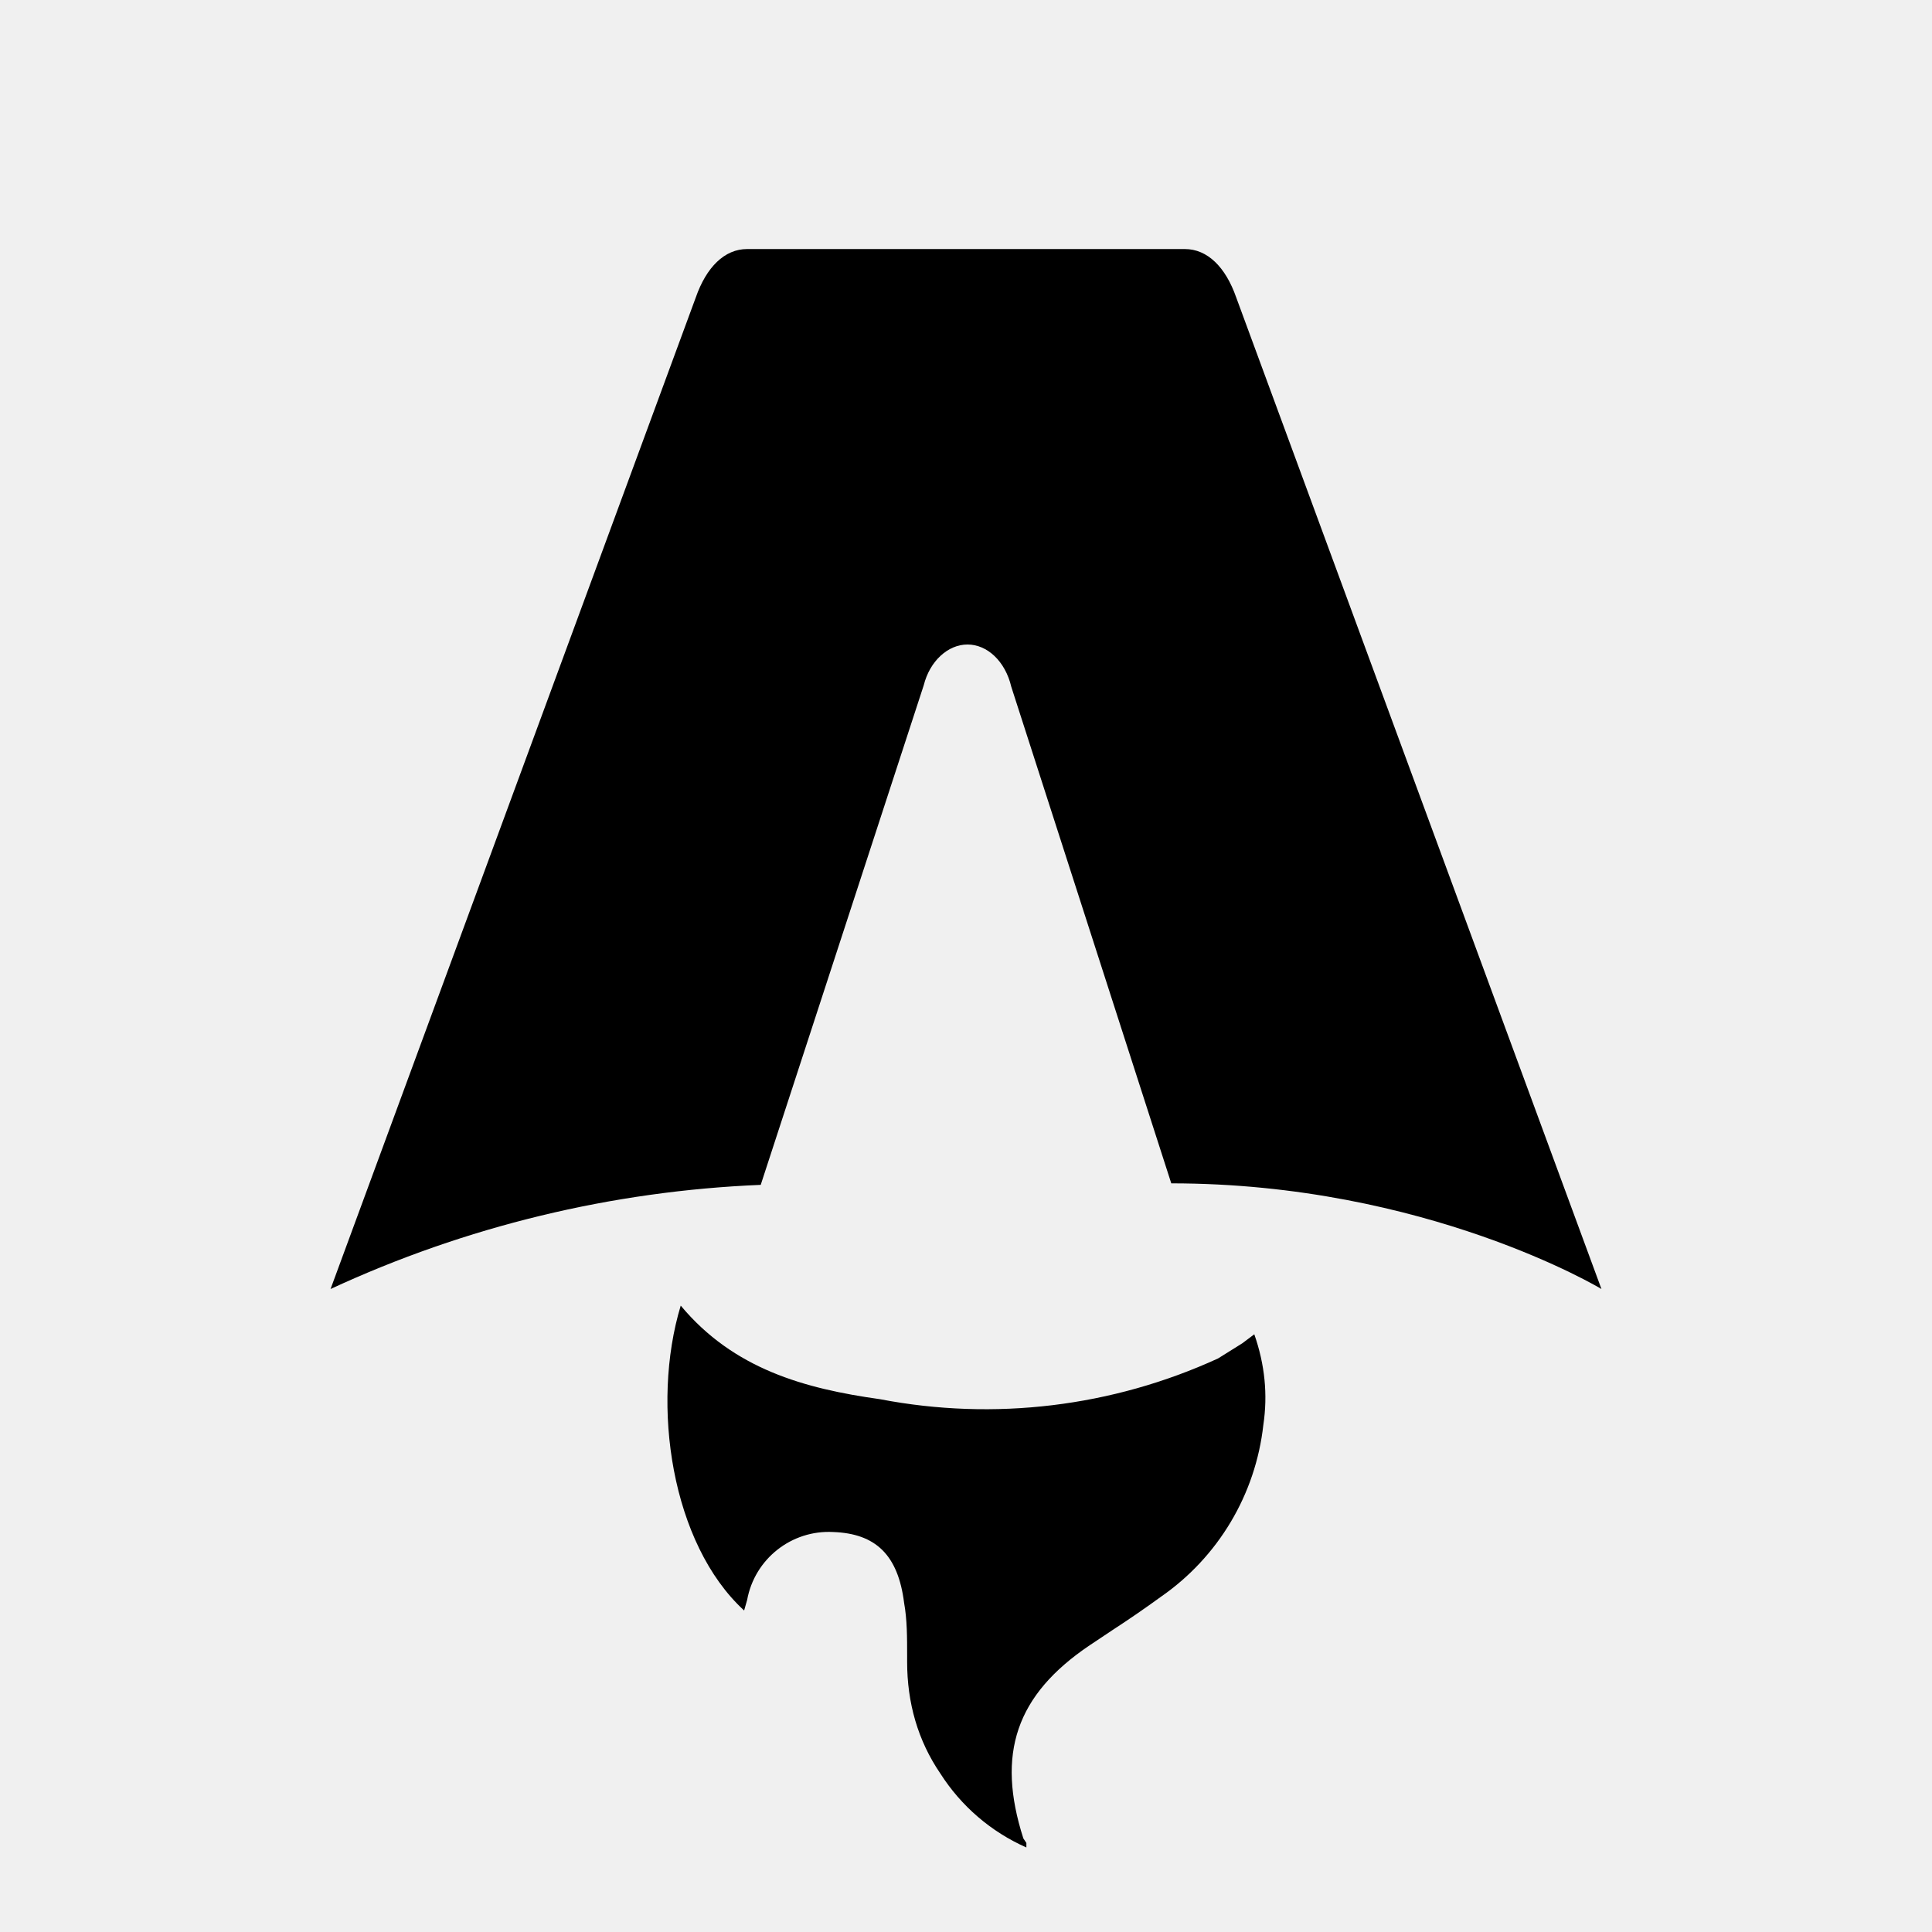
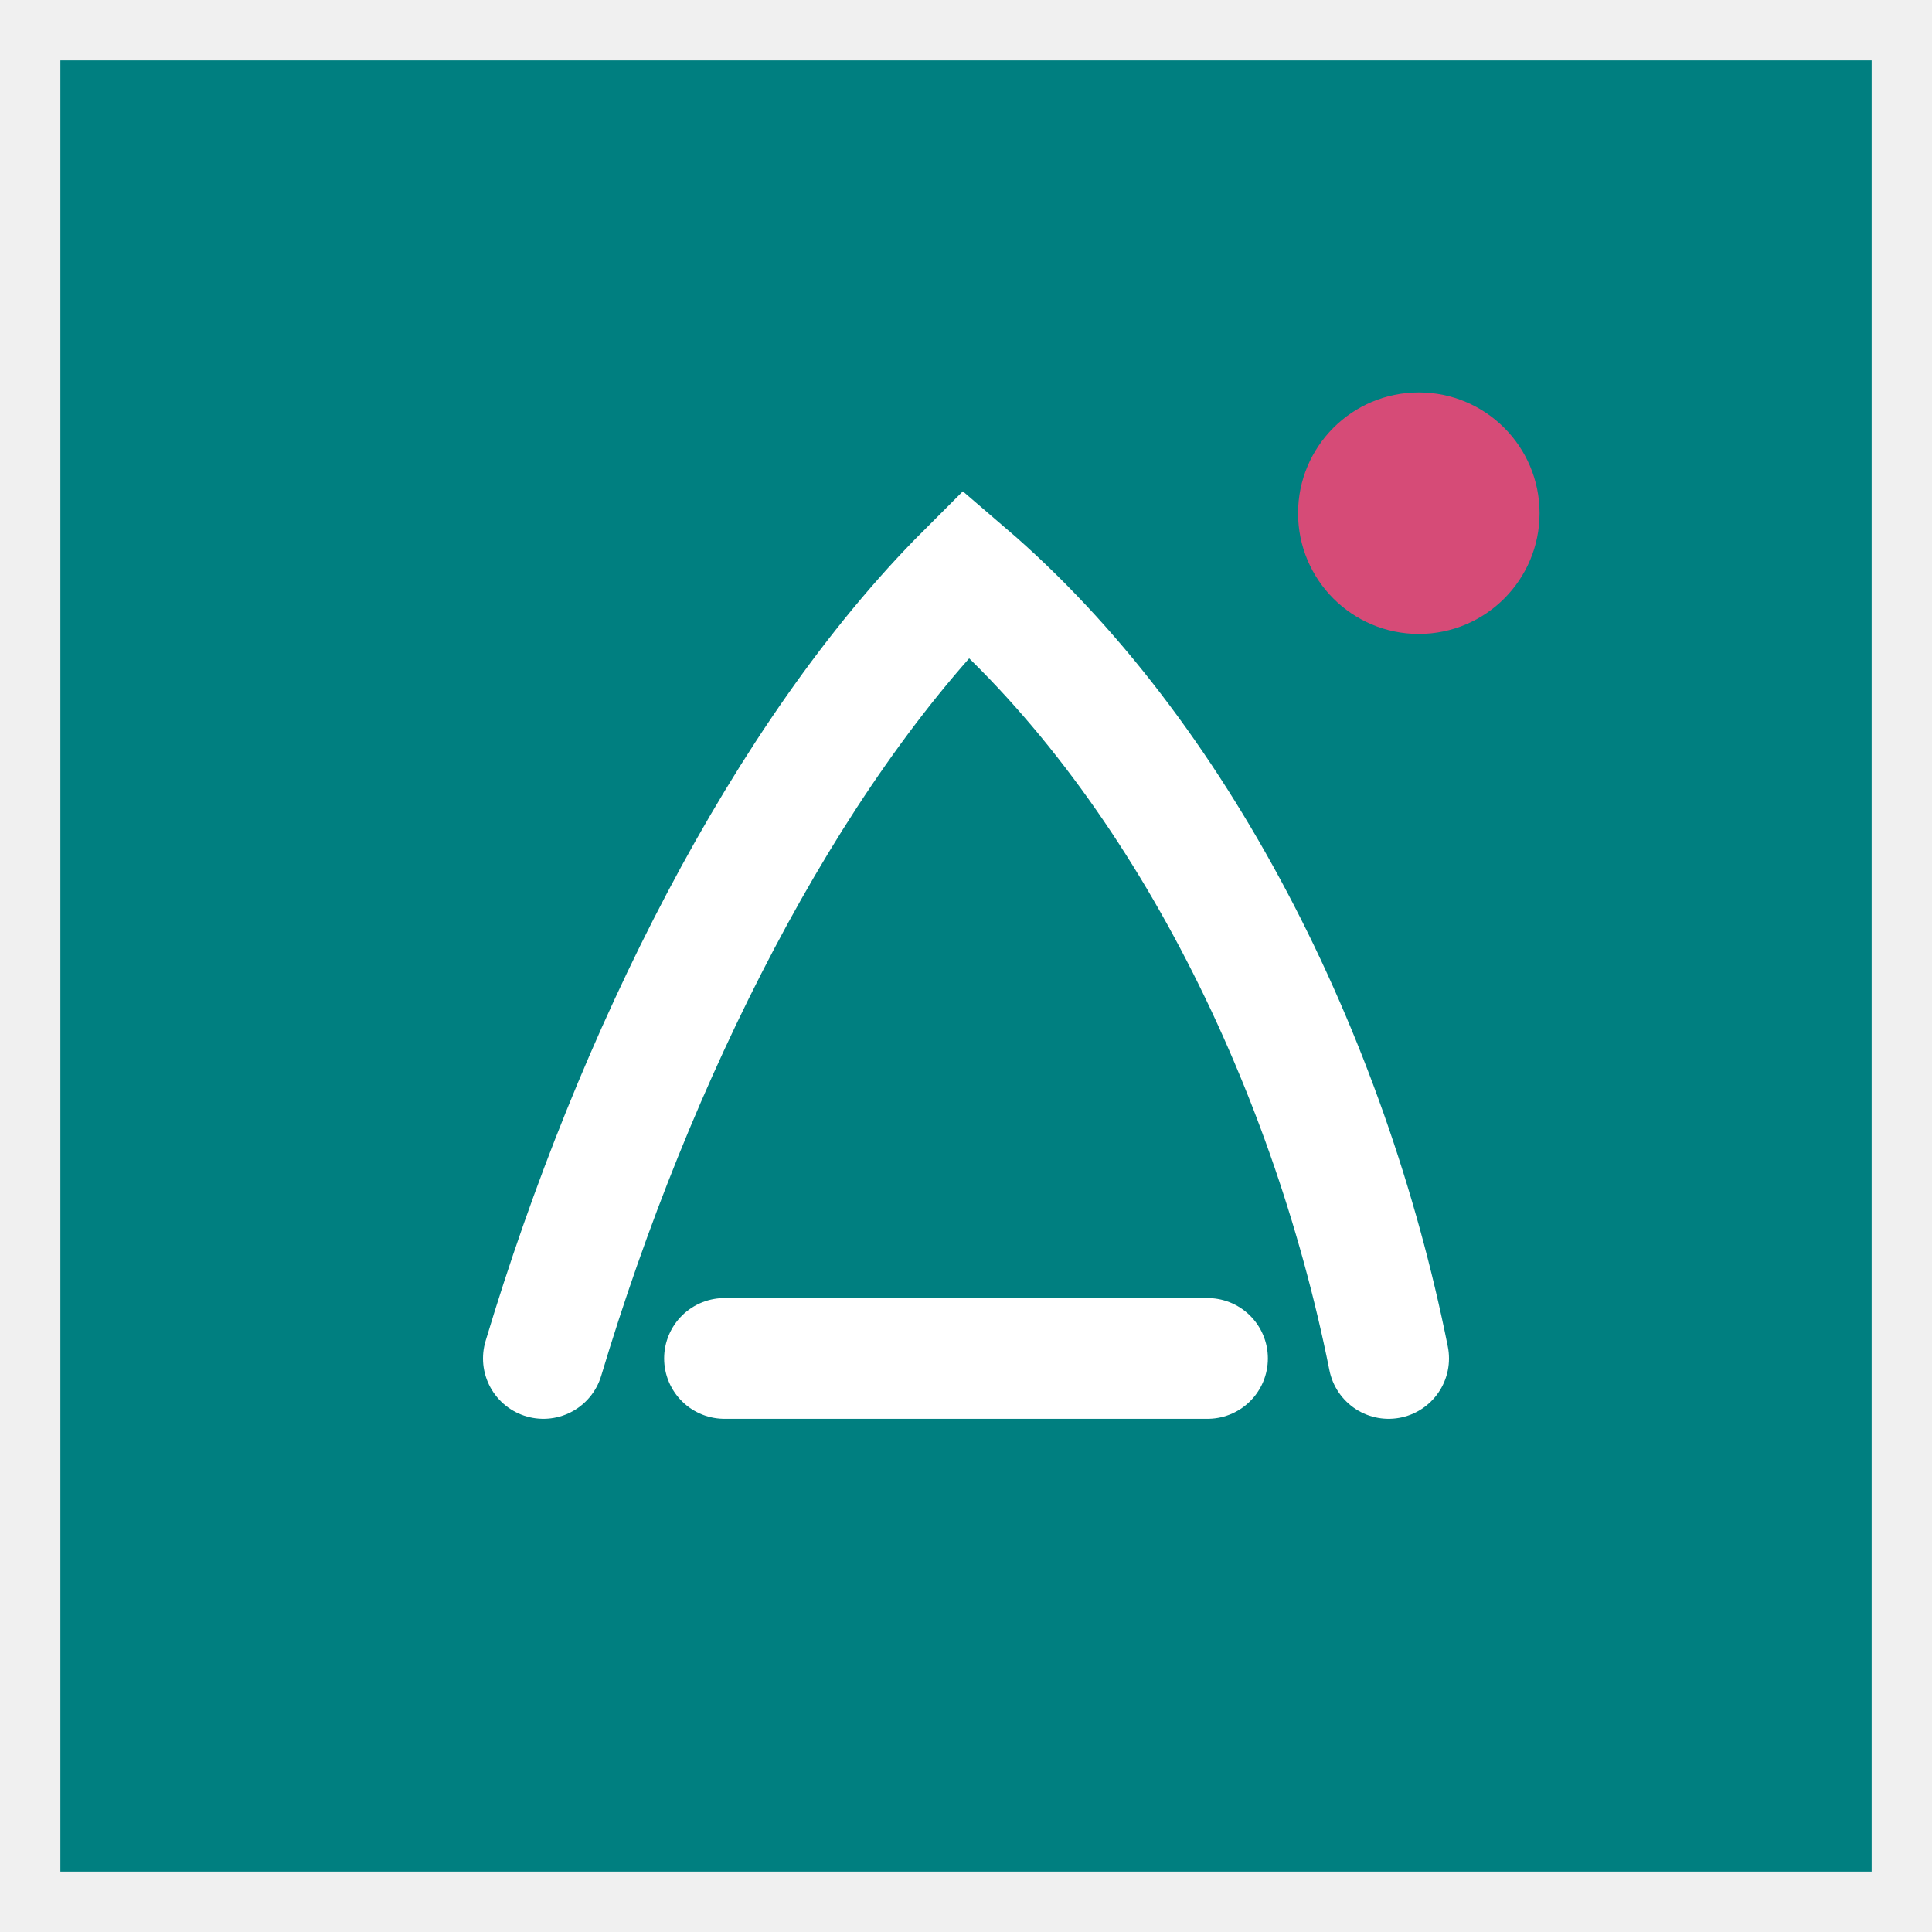
- <svg xmlns="http://www.w3.org/2000/svg" fill="none" viewBox="0 0 128 128">
-   <path d="M50.4 78.5a75.1 75.1 0 0 0-28.5 6.9l24.2-65.7c.7-2 1.9-3.2 3.4-3.2h29c1.5 0 2.7 1.2 3.4 3.2l24.2 65.7s-11.6-7-28.5-7L67 45.5c-.4-1.7-1.6-2.8-2.9-2.8-1.3 0-2.5 1.1-2.9 2.7L50.4 78.5Zm-1.1 28.2Zm-4.2-20.2c-2 6.6-.6 15.8 4.2 20.2a17.5 17.5 0 0 1 .2-.7 5.5 5.5 0 0 1 5.7-4.5c2.8.1 4.3 1.5 4.7 4.7.2 1.1.2 2.3.2 3.5v.4c0 2.7.7 5.2 2.2 7.4a13 13 0 0 0 5.7 4.9v-.3l-.2-.3c-1.8-5.6-.5-9.5 4.4-12.8l1.5-1a73 73 0 0 0 3.2-2.2 16 16 0 0 0 6.8-11.4c.3-2 .1-4-.6-6l-.8.6-1.6 1a37 37 0 0 1-22.4 2.7c-5-.7-9.7-2-13.2-6.2Z" />
-   <style>
-         path { fill: #000; }
-         @media (prefers-color-scheme: dark) {
-             path { fill: #FFF; }
-         }
-     </style>
+ <svg xmlns="http://www.w3.org/2000/svg" fill="none" viewBox="0 0 64 64">
+   <path fill="#007f80" d="M2 2h60v60H2z" />
+   <path stroke="#fff" stroke-linecap="round" stroke-width="4" d="M18 45c3-10 8-20 14-26 7 6 12 16 14 26m-22 0h16" />
+   <circle cx="47" cy="17" r="4" fill="#d64b77" />
</svg>
